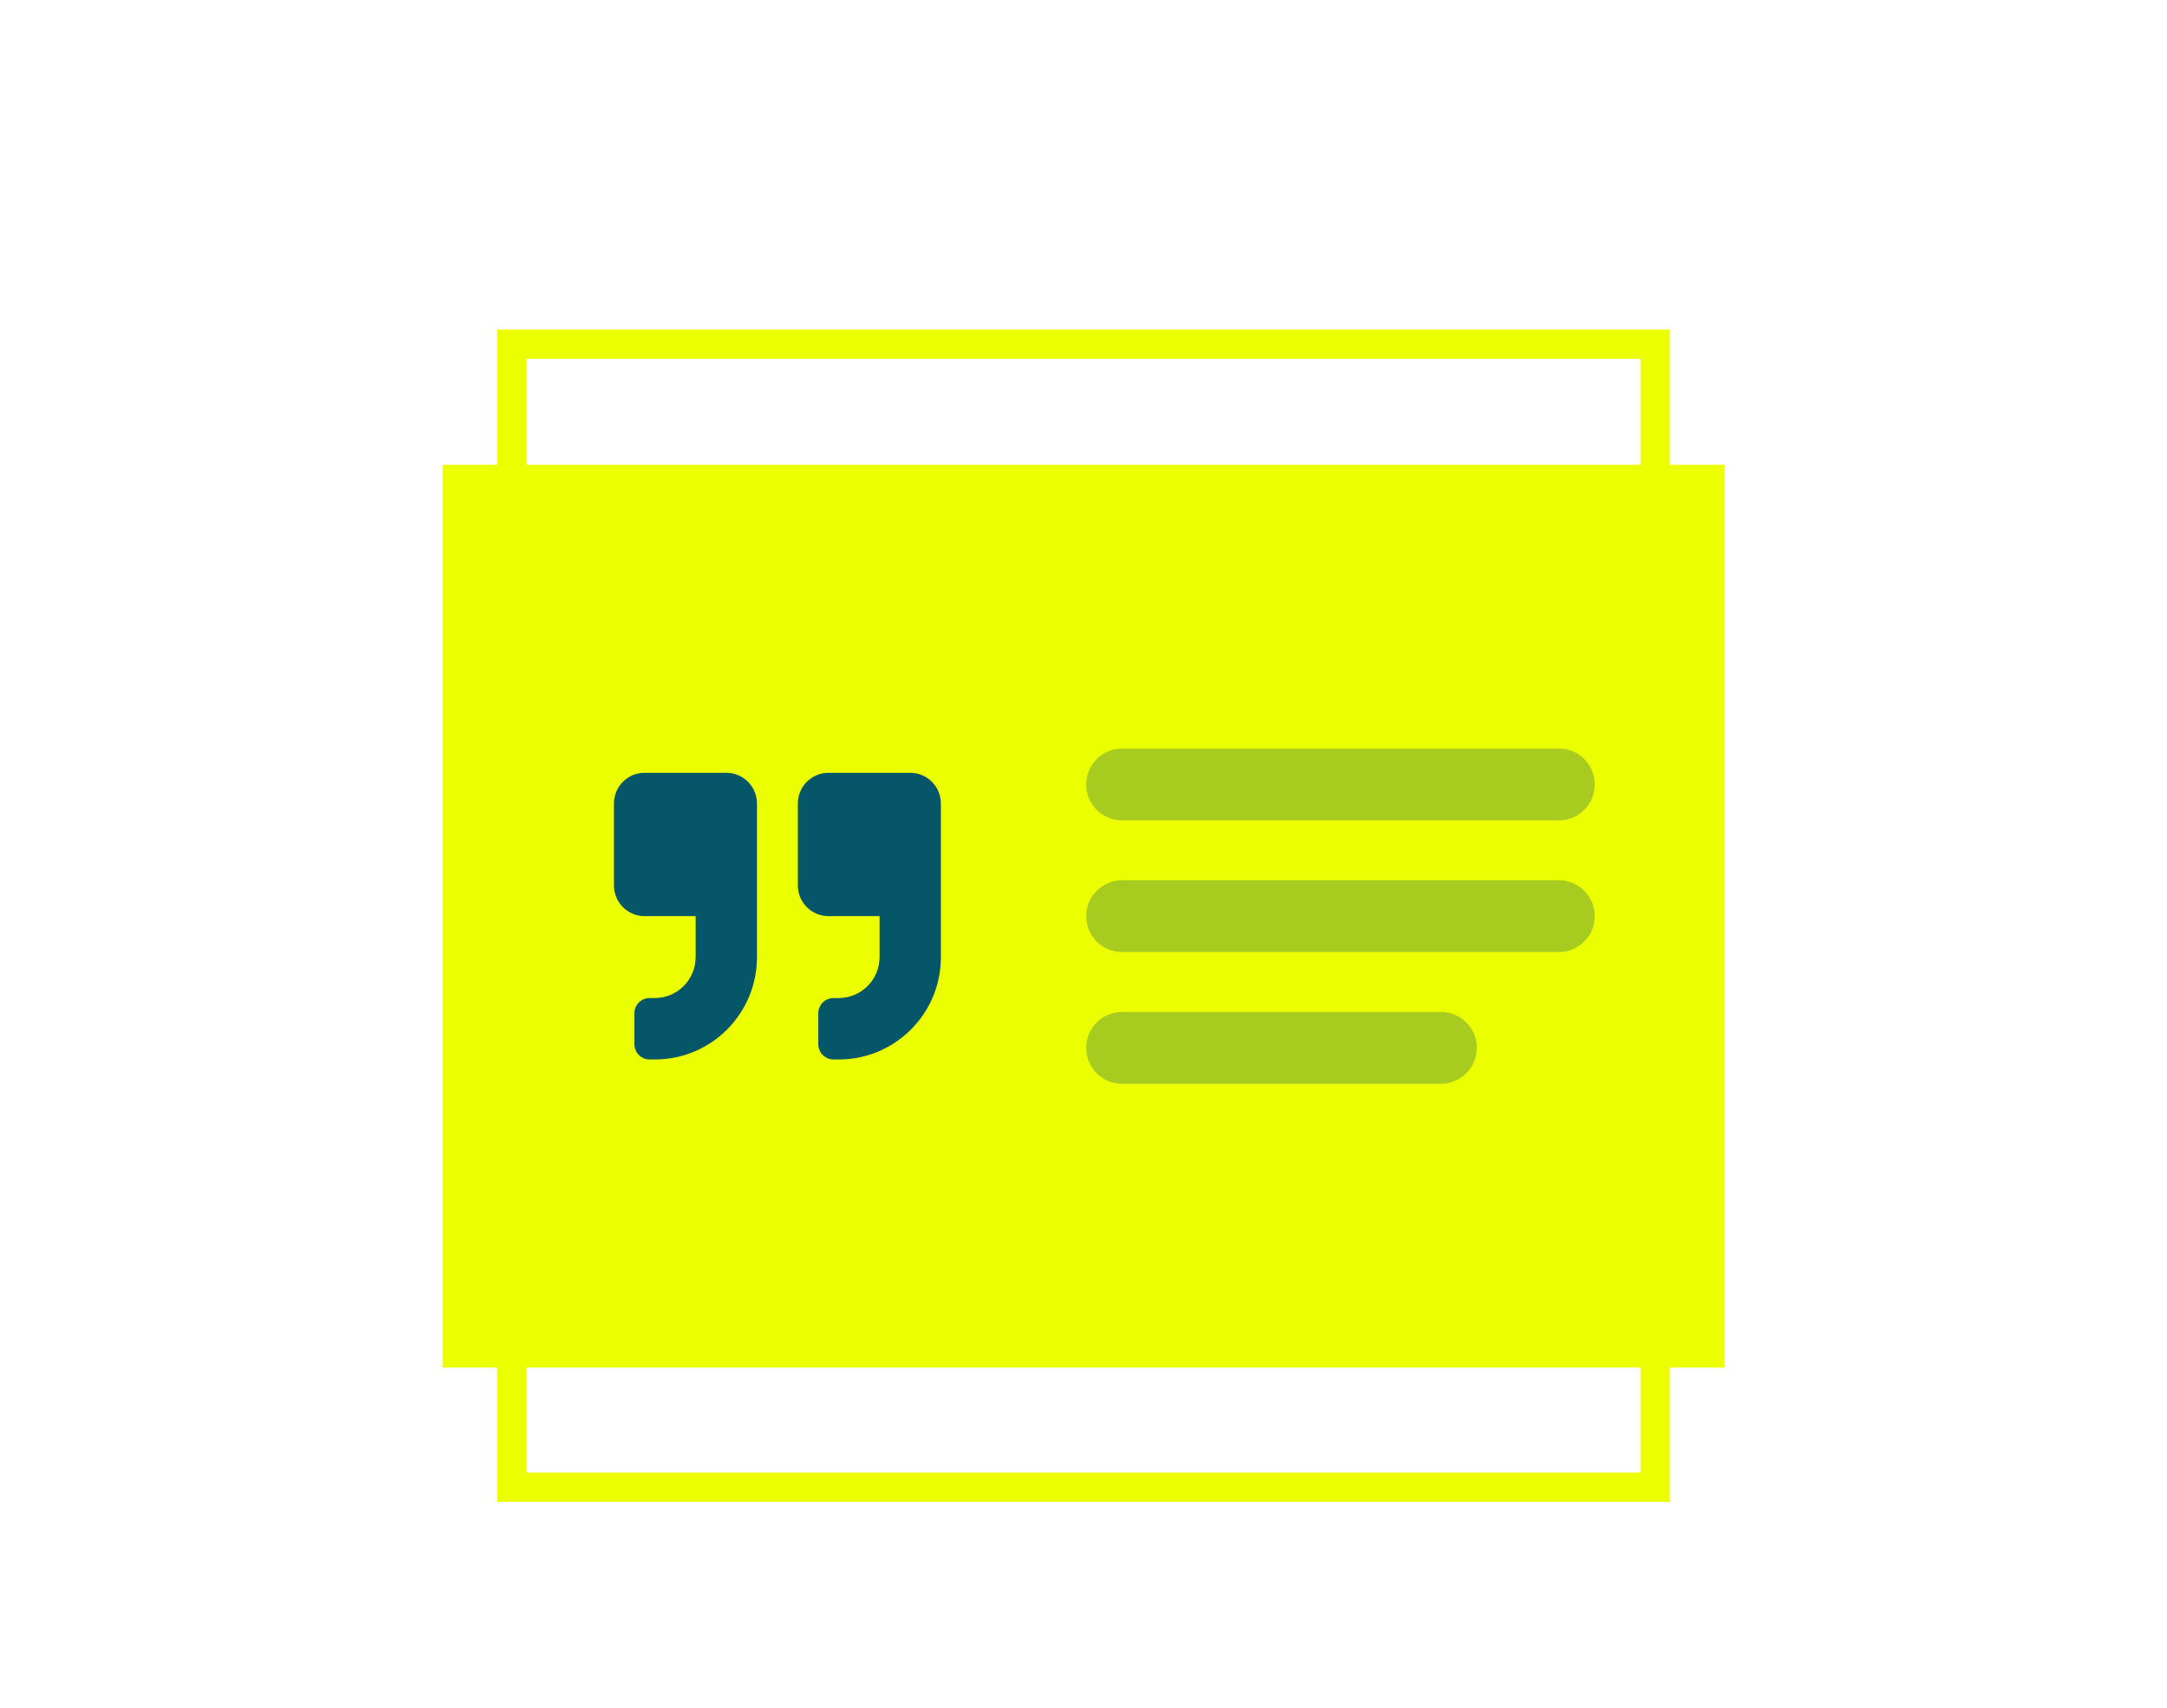
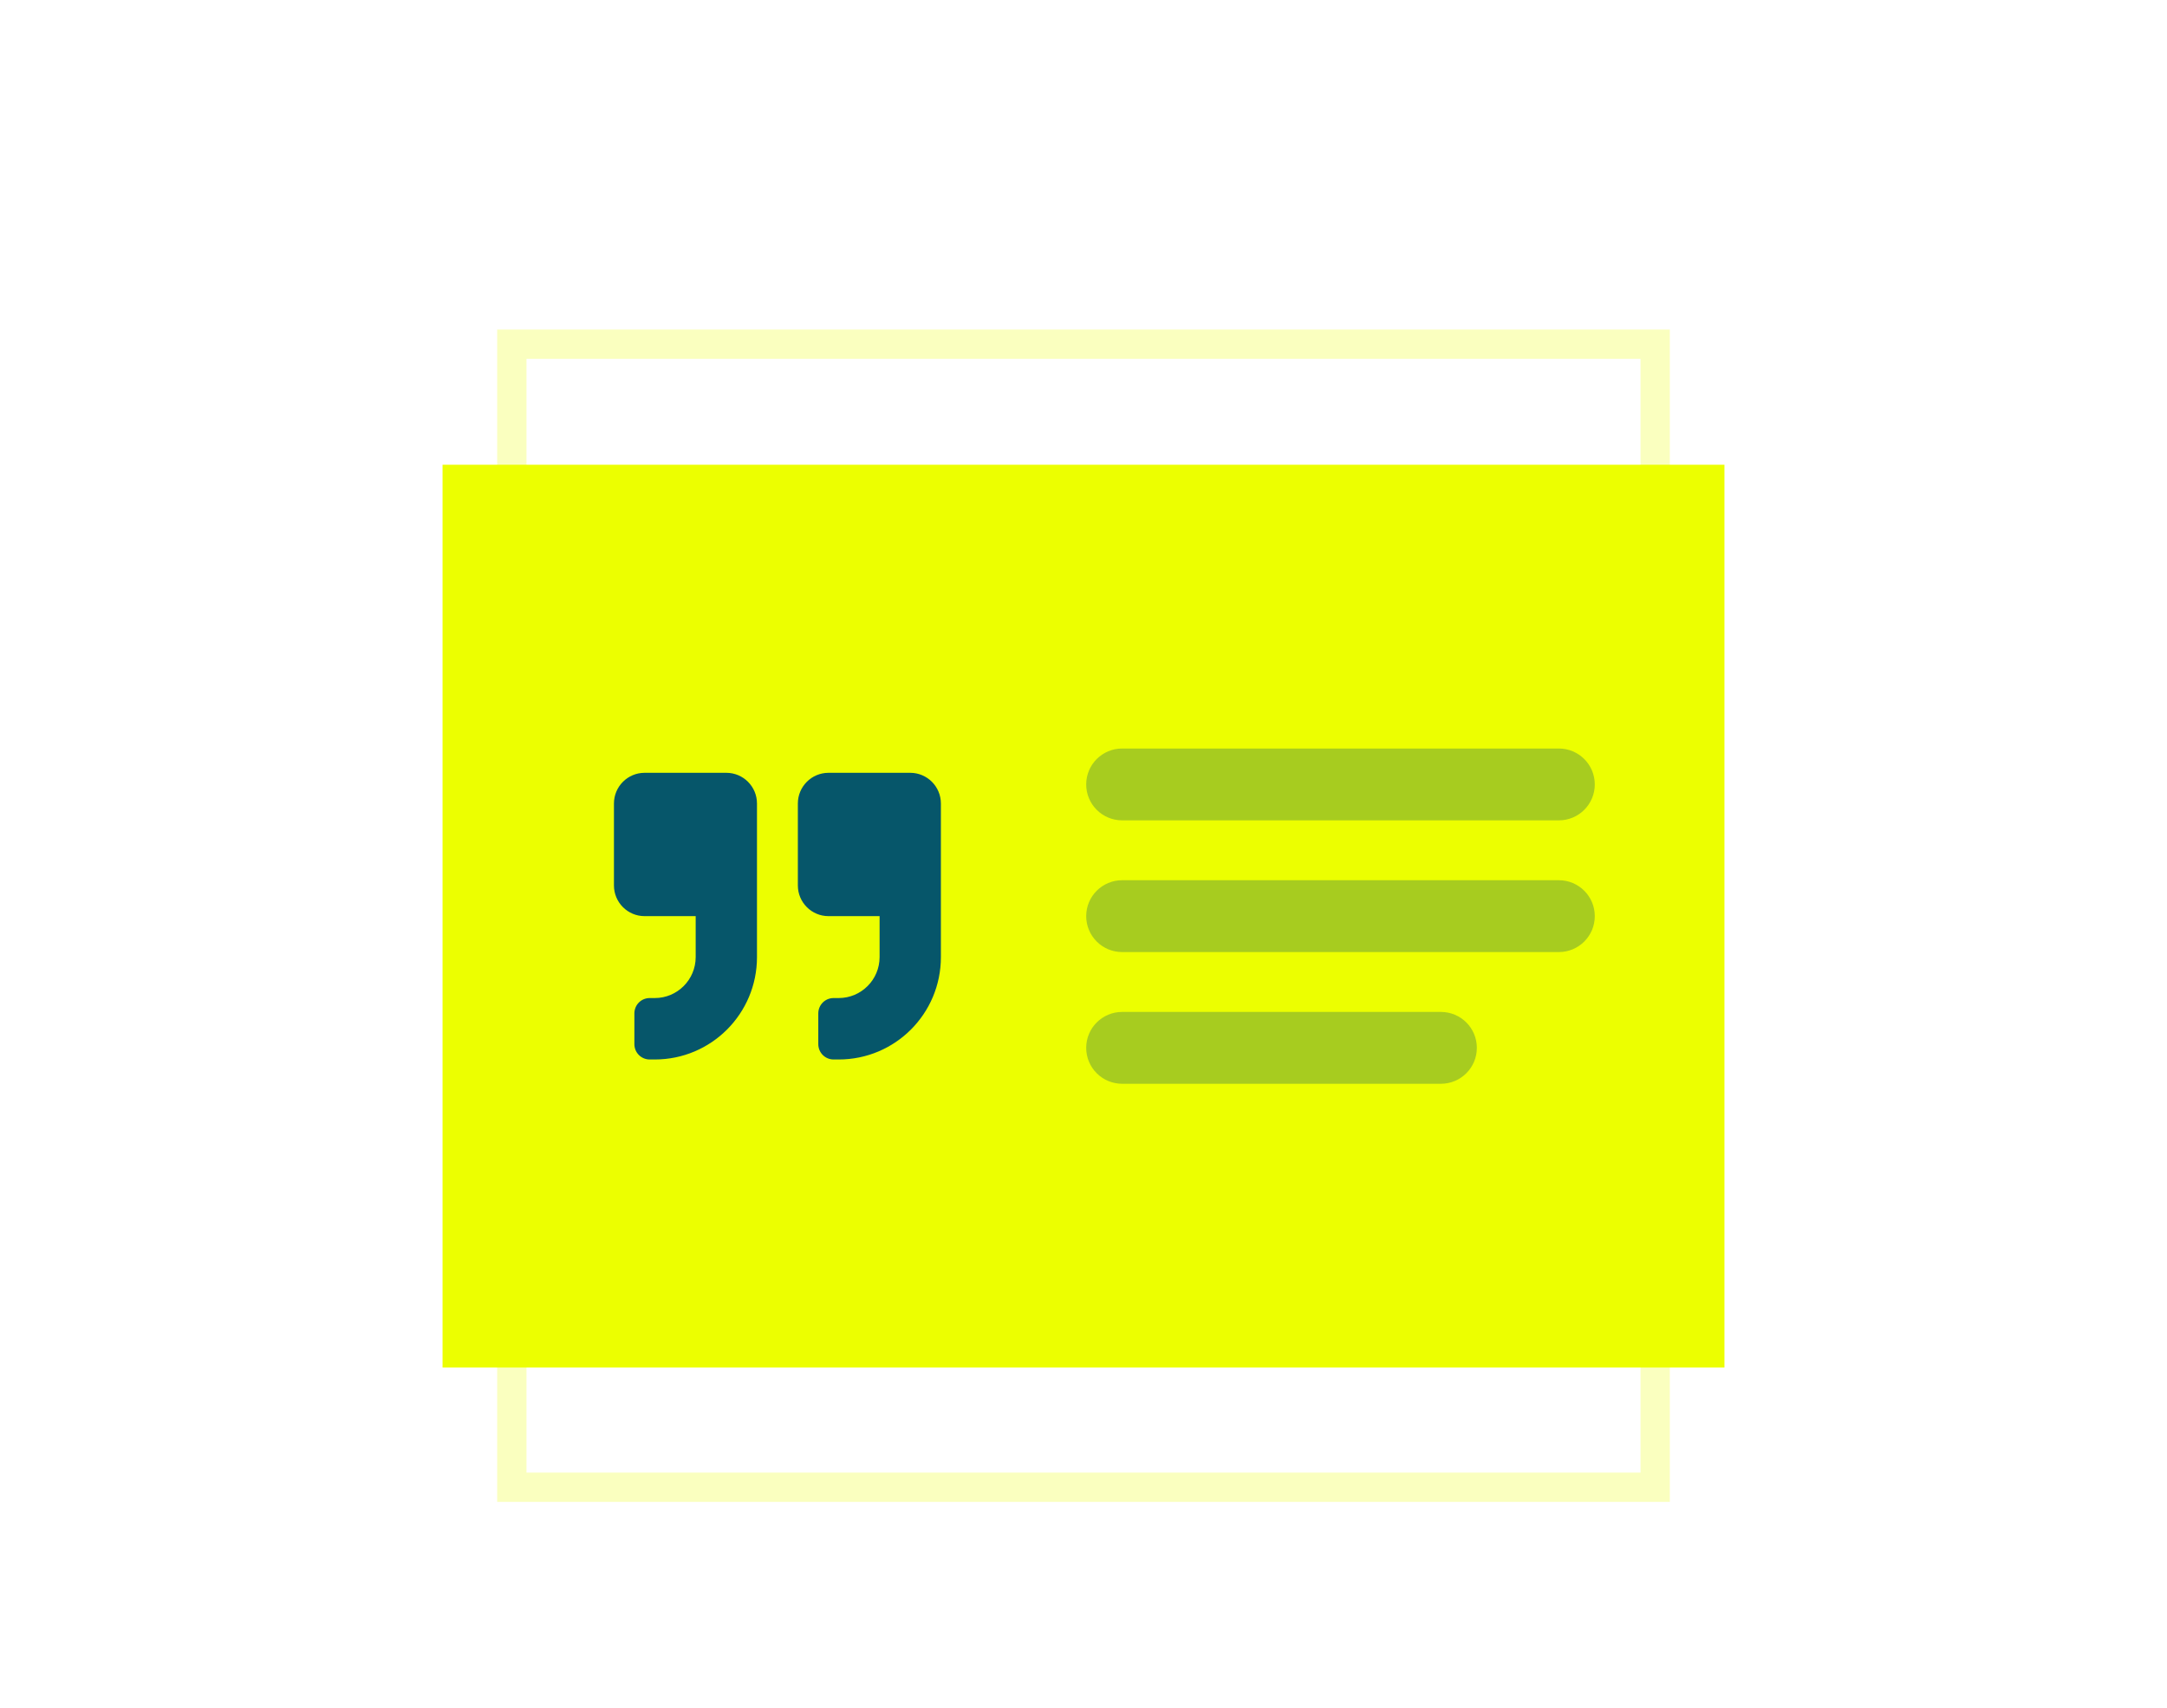
<svg xmlns="http://www.w3.org/2000/svg" width="401px" height="316px" viewBox="0 0 401 316" version="1.1">
  <g id="Quote-dark" stroke="none" stroke-width="1" fill="none" fill-rule="evenodd">
    <g id="Icon/Button" transform="translate(81.55394, 60.8138)">
-       <path d="M227.446,0.186 L227.446,217.186 L10.446,217.186 L10.446,0.186 L227.446,0.186 Z M222.021,5.611 L15.871,5.611 L15.871,211.761 L222.021,211.761 L222.021,5.611 Z" id="Rectangle" fill="#ECFF00" fill-rule="nonzero" />
+       <path d="M227.446,0.186 L227.446,217.186 L10.446,217.186 L10.446,0.186 L227.446,0.186 Z M222.021,5.611 L15.871,5.611 L15.871,211.761 L222.021,211.761 L222.021,5.611 Z" id="Rectangle" fill-opacity="0.25" fill="#ECFF00" />
      <rect id="Rectangle" fill="#ECFF00" x="0.339" y="25.21" width="237.214" height="167.106" />
      <path d="M191.735,133.142 C191.735,136.814 188.758,139.791 185.086,139.791 L126.095,139.791 C122.423,139.791 119.446,136.814 119.446,133.142 C119.446,129.47 122.423,126.493 126.095,126.493 L185.086,126.493 C188.758,126.493 191.735,129.47 191.735,133.142 Z M213.558,108.763 C213.558,112.435 210.582,115.412 206.91,115.412 L126.095,115.412 C122.423,115.412 119.446,112.435 119.446,108.763 C119.446,105.091 122.423,102.114 126.095,102.114 L206.91,102.114 C210.582,102.114 213.558,105.091 213.558,108.763 Z M213.558,84.384 C213.558,88.056 210.582,91.033 206.91,91.033 L126.095,91.033 C122.423,91.033 119.446,88.056 119.446,84.384 C119.446,80.712 122.423,77.735 126.095,77.735 L206.91,77.735 C210.582,77.735 213.558,80.712 213.558,84.384 Z" id="Shape" fill-opacity="0.3" fill="#06566A" />
      <path d="M86.885,82.232 L71.76,82.232 C68.628,82.232 66.088,84.778 66.088,87.917 L66.088,103.078 C66.088,106.217 68.628,108.763 71.76,108.763 L81.213,108.763 L81.213,116.344 C81.213,120.525 77.822,123.924 73.65,123.924 L72.705,123.924 C71.133,123.924 69.869,125.191 69.869,126.767 L69.869,132.452 C69.869,134.027 71.133,135.295 72.705,135.295 L73.65,135.295 C84.096,135.295 92.557,126.814 92.557,116.344 L92.557,87.917 C92.557,84.778 90.016,82.232 86.885,82.232 Z M52.853,82.232 L37.728,82.232 C34.597,82.232 32.056,84.778 32.056,87.917 L32.056,103.078 C32.056,106.217 34.597,108.763 37.728,108.763 L47.181,108.763 L47.181,116.344 C47.181,120.525 43.79,123.924 39.619,123.924 L38.673,123.924 C37.102,123.924 35.837,125.191 35.837,126.767 L35.837,132.452 C35.837,134.027 37.102,135.295 38.673,135.295 L39.619,135.295 C50.065,135.295 58.525,126.814 58.525,116.344 L58.525,87.917 C58.525,84.778 55.985,82.232 52.853,82.232 Z" id="Shape" fill="#06566A" />
    </g>
  </g>
</svg>
